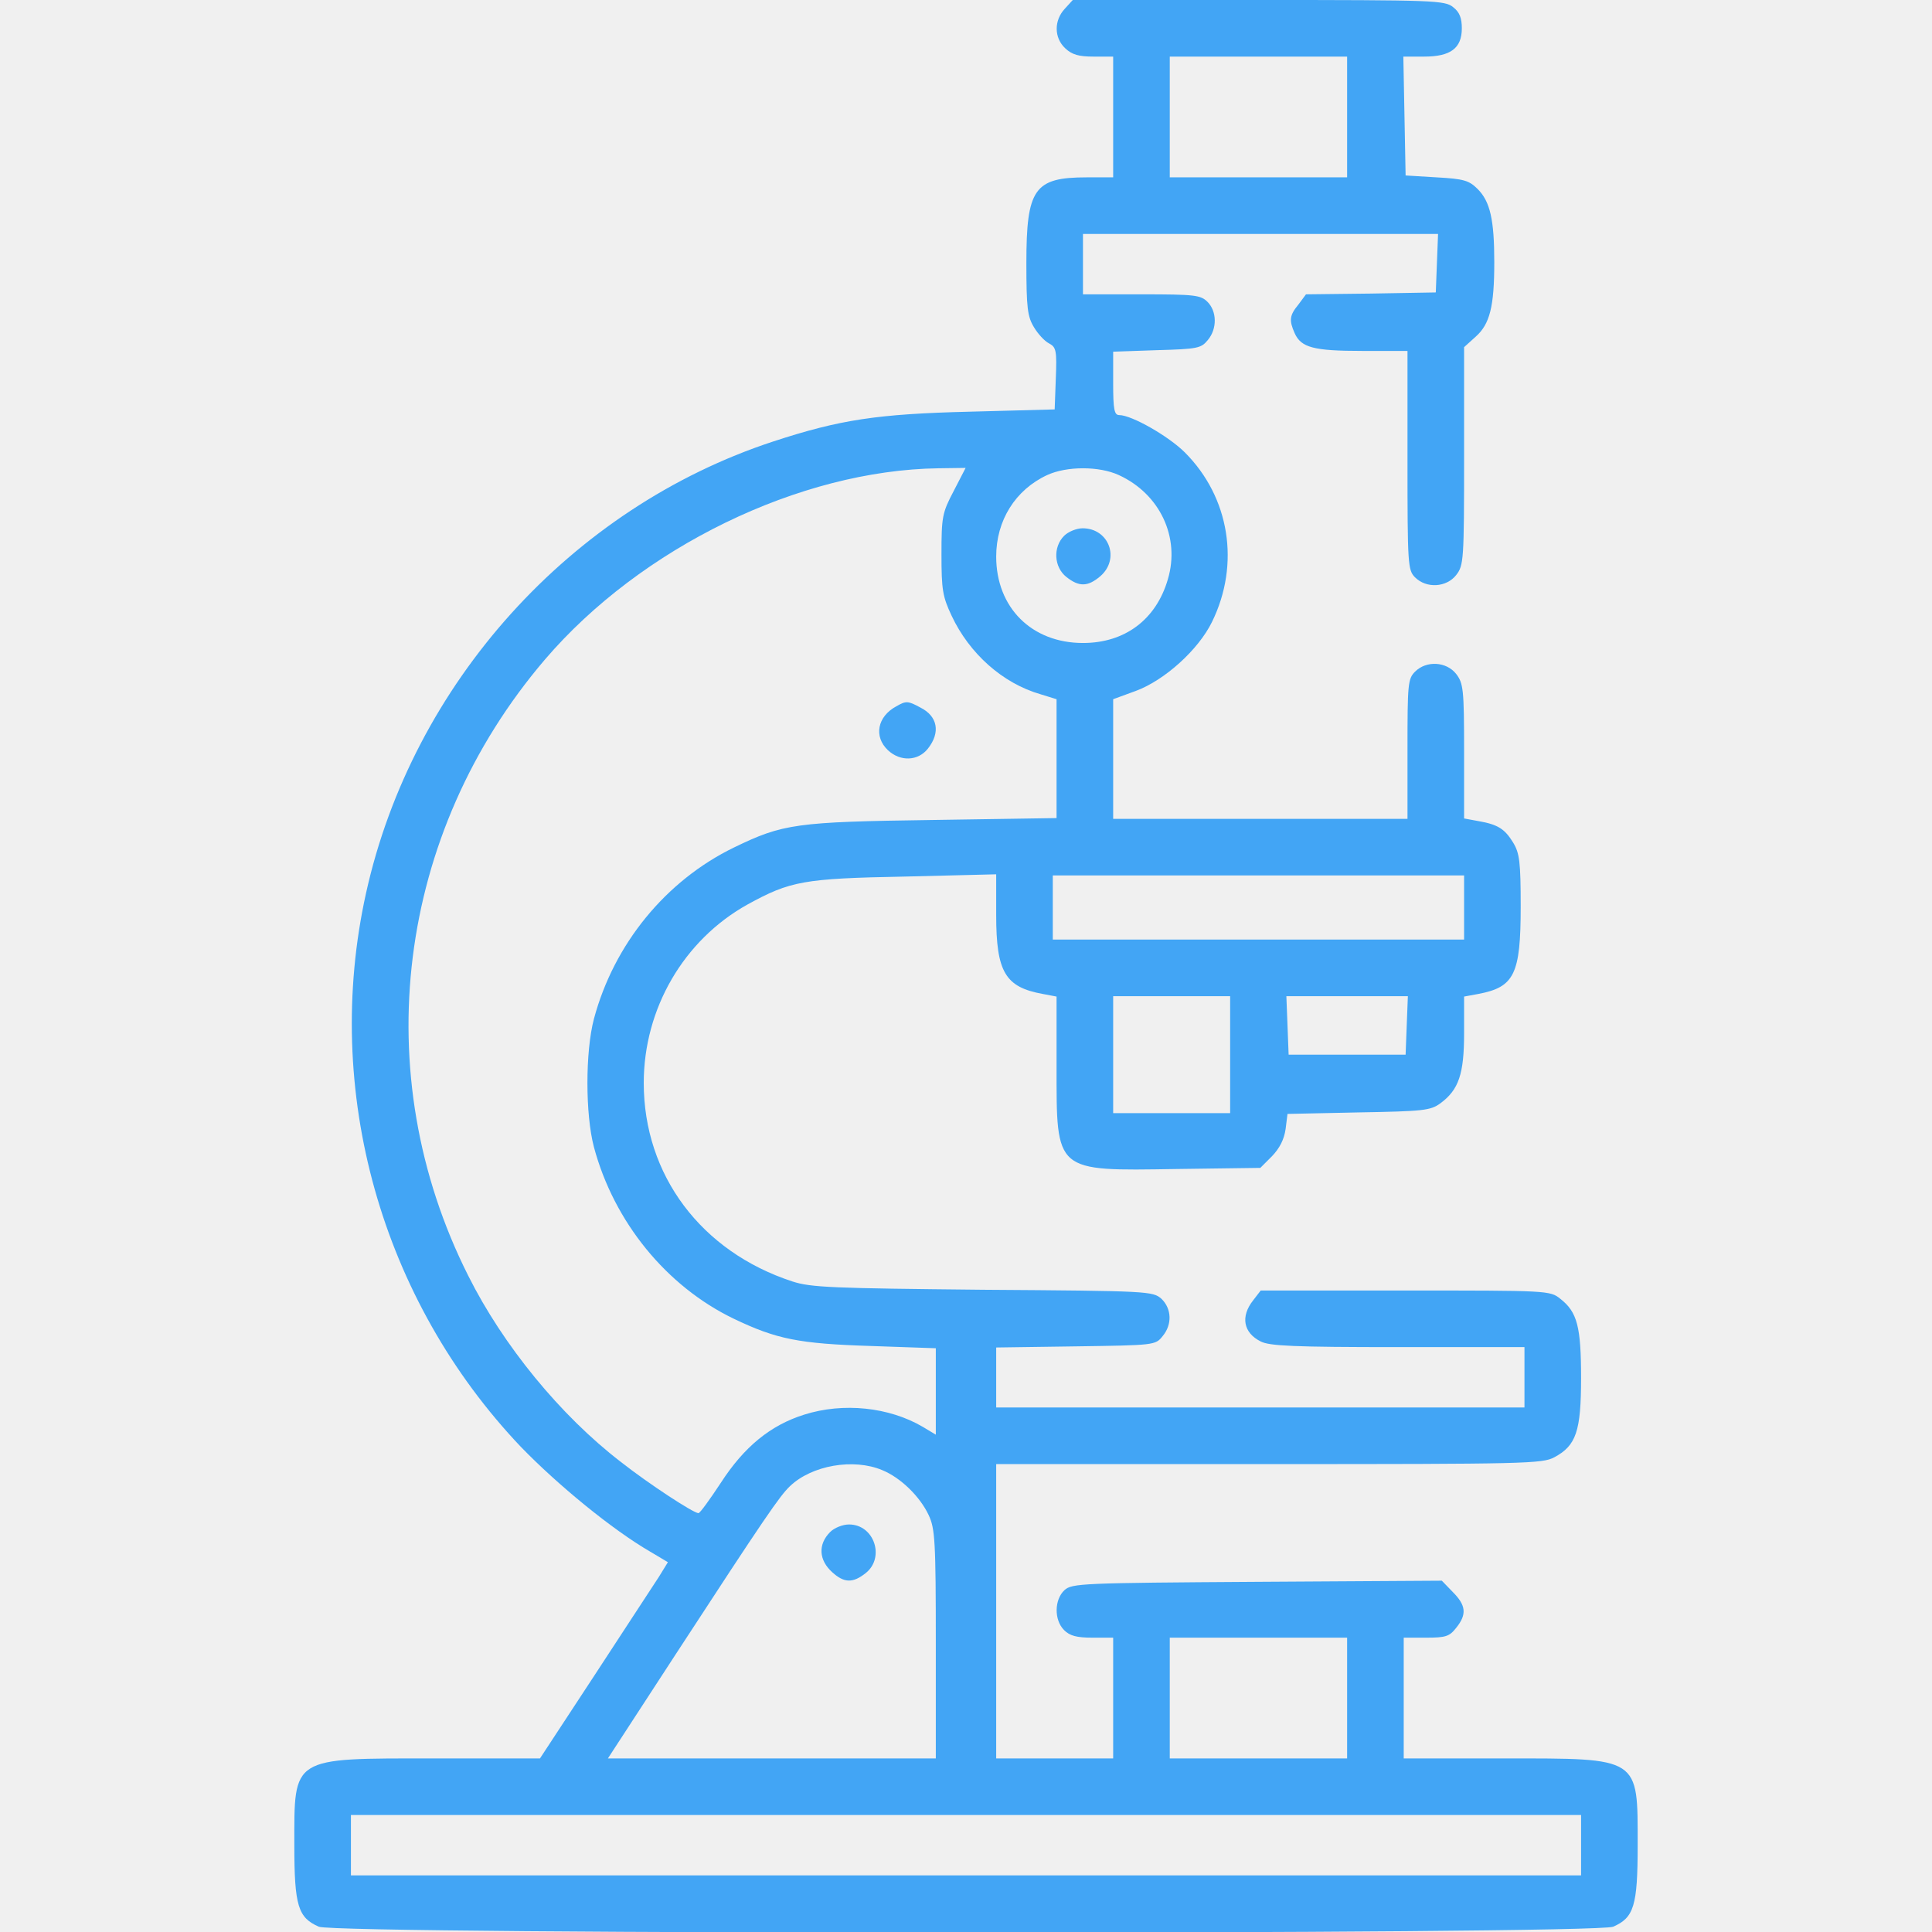
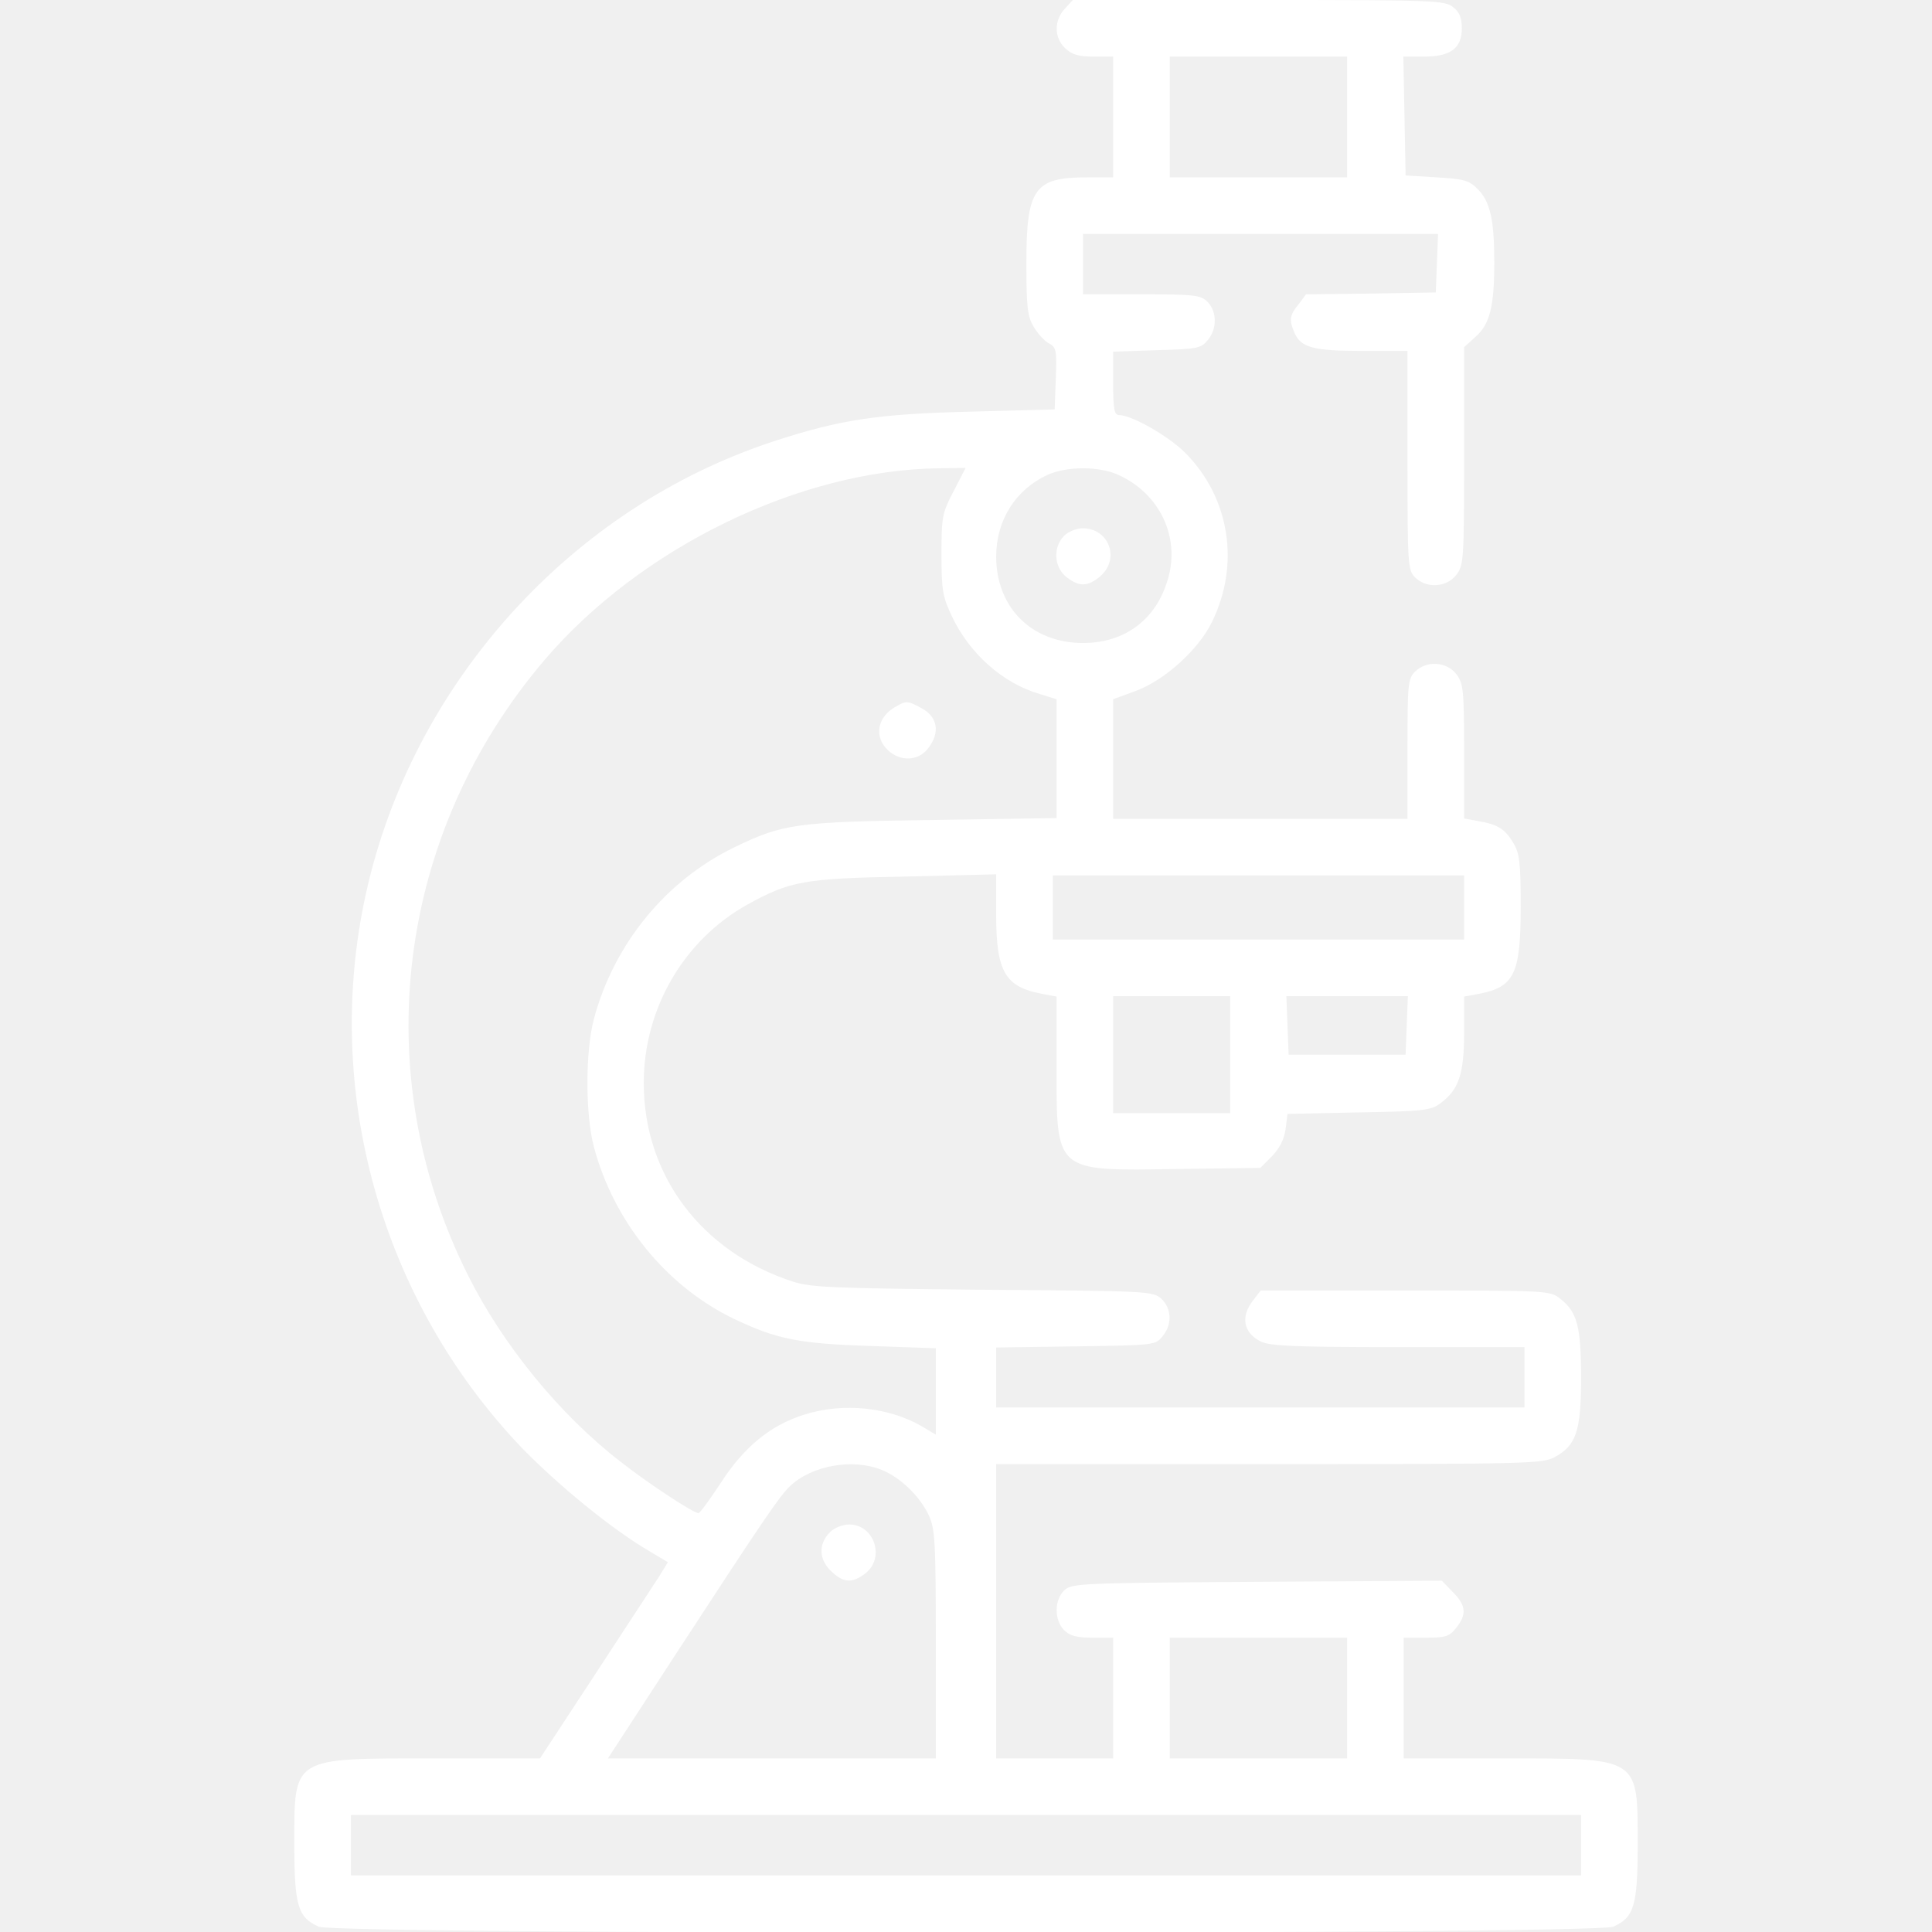
<svg xmlns="http://www.w3.org/2000/svg" version="1.0" width="512pt" height="512pt" viewBox="0 0 512 512" preserveAspectRatio="xMidYMid meet">
-   <g transform="translate(0,512) scale(0.1,-0.1)" fill="#42A5F5" stroke="none">
+   <g transform="translate(0,512) scale(0.1,-0.1)" fill="white" stroke="none">
    <path d="M2822 5097 c-29 -31 -29 -77 1 -105 18 -17 36 -22 75 -22 l52 0 0 -160 0 -160 -70 0 c-139 0 -160 -30 -160 -227 0 -119 3 -142 20 -170 10 -17 28 -37 40 -43 19 -10 21 -19 18 -93 l-3 -82 -225 -6 c-245 -6 -344 -21 -521 -79 -536 -176 -956 -641 -1079 -1197 -116 -524 40 -1078 411 -1468 98 -101 242 -219 342 -277 l47 -28 -24 -39 c-14 -21 -90 -138 -170 -260 l-145 -221 -281 0 c-380 0 -370 6 -370 -230 0 -161 10 -192 65 -216 51 -21 3379 -21 3430 0 55 24 65 55 65 216 0 235 8 230 -355 230 l-265 0 0 160 0 160 59 0 c52 0 62 3 80 26 29 36 26 60 -9 95 l-29 30 -489 -3 c-466 -3 -491 -4 -511 -22 -27 -25 -28 -79 -1 -106 15 -15 33 -20 75 -20 l55 0 0 -160 0 -160 -155 0 -155 0 0 390 0 390 723 0 c680 0 724 1 756 18 58 31 71 69 71 210 0 136 -10 175 -55 210 -27 22 -33 22 -411 22 l-383 0 -20 -26 c-34 -43 -26 -86 20 -109 23 -12 89 -15 364 -15 l335 0 0 -80 0 -80 -700 0 -700 0 0 79 0 80 211 3 c208 3 211 3 230 27 26 31 24 73 -3 99 -23 20 -31 21 -473 24 -399 4 -456 6 -505 22 -242 79 -394 282 -394 526 0 197 106 379 275 473 113 62 148 69 417 74 l242 6 0 -108 c0 -151 24 -191 123 -209 l37 -7 0 -185 c0 -282 -6 -277 317 -272 l223 3 31 31 c20 21 32 44 36 72 l5 40 189 4 c171 3 190 5 216 24 49 36 63 78 63 186 l0 97 38 7 c95 18 112 52 112 231 0 119 -3 142 -20 170 -22 36 -40 48 -92 57 l-38 7 0 178 c0 165 -2 180 -21 205 -26 33 -79 36 -109 6 -19 -19 -20 -33 -20 -205 l0 -185 -390 0 -390 0 0 159 0 158 60 22 c76 28 166 109 202 183 75 153 47 330 -72 449 -43 43 -141 99 -174 99 -13 0 -16 15 -16 84 l0 84 116 4 c108 3 117 5 135 27 25 30 24 76 -1 101 -18 18 -33 20 -175 20 l-155 0 0 80 0 80 470 0 471 0 -3 -77 -3 -78 -172 -3 -172 -2 -20 -27 c-24 -29 -25 -42 -10 -76 17 -38 50 -47 179 -47 l120 0 0 -290 c0 -277 1 -291 20 -310 30 -30 83 -27 109 6 20 26 21 38 21 315 l0 289 31 28 c37 33 49 79 49 197 0 113 -11 161 -44 194 -23 23 -37 27 -109 31 l-82 5 -3 158 -3 157 55 0 c70 0 100 22 100 75 0 27 -6 43 -23 56 -22 18 -49 19 -515 19 l-493 0 -21 -23z m748 -287 l0 -160 -235 0 -235 0 0 160 0 160 235 0 235 0 0 -160z m-1043 -992 c-30 -57 -32 -68 -32 -167 0 -94 3 -112 27 -163 47 -100 135 -179 236 -208 l42 -13 0 -158 0 -157 -327 -5 c-364 -5 -398 -10 -528 -73 -181 -88 -318 -256 -371 -454 -23 -87 -23 -253 0 -340 53 -198 192 -369 371 -455 113 -54 172 -66 363 -72 l172 -6 0 -114 0 -115 -35 21 c-89 52 -210 65 -314 32 -89 -28 -159 -85 -221 -181 -29 -44 -55 -80 -59 -80 -13 0 -131 77 -206 136 -160 123 -312 309 -404 493 -270 536 -190 1173 203 1633 254 297 675 502 1043 507 l72 1 -32 -62z m438 43 c109 -50 163 -165 130 -276 -31 -107 -114 -169 -225 -169 -136 0 -230 94 -230 229 0 96 51 177 135 216 52 24 138 24 190 0z m915 -1146 l0 -85 -545 0 -545 0 0 85 0 85 545 0 545 0 0 -85z m-620 -390 l0 -155 -155 0 -155 0 0 155 0 155 155 0 155 0 0 -155z m468 78 l-3 -78 -155 0 -155 0 -3 78 -3 77 161 0 161 0 -3 -77z m-1390 -1179 c49 -20 100 -70 123 -119 17 -36 19 -69 19 -342 l0 -303 -435 0 -434 0 181 278 c236 362 274 417 301 443 58 56 169 75 245 43z m1232 -604 l0 -160 -235 0 -235 0 0 160 0 160 235 0 235 0 0 -160z m620 -390 l0 -80 -1630 0 -1630 0 0 80 0 80 1630 0 1630 0 0 -80z" />
    <path d="M2375 3248 c-50 -27 -60 -80 -22 -116 33 -31 80 -29 106 4 34 43 26 86 -20 109 -33 18 -38 18 -64 3z" />
    <path d="M2820 3700 c-30 -30 -27 -83 6 -109 34 -27 57 -26 90 2 53 46 23 127 -47 127 -16 0 -38 -9 -49 -20z" />
    <path d="M2200 1060 c-33 -33 -30 -75 6 -107 31 -28 54 -29 88 -2 52 41 23 129 -44 129 -17 0 -39 -9 -50 -20z" />
  </g>
</svg>
